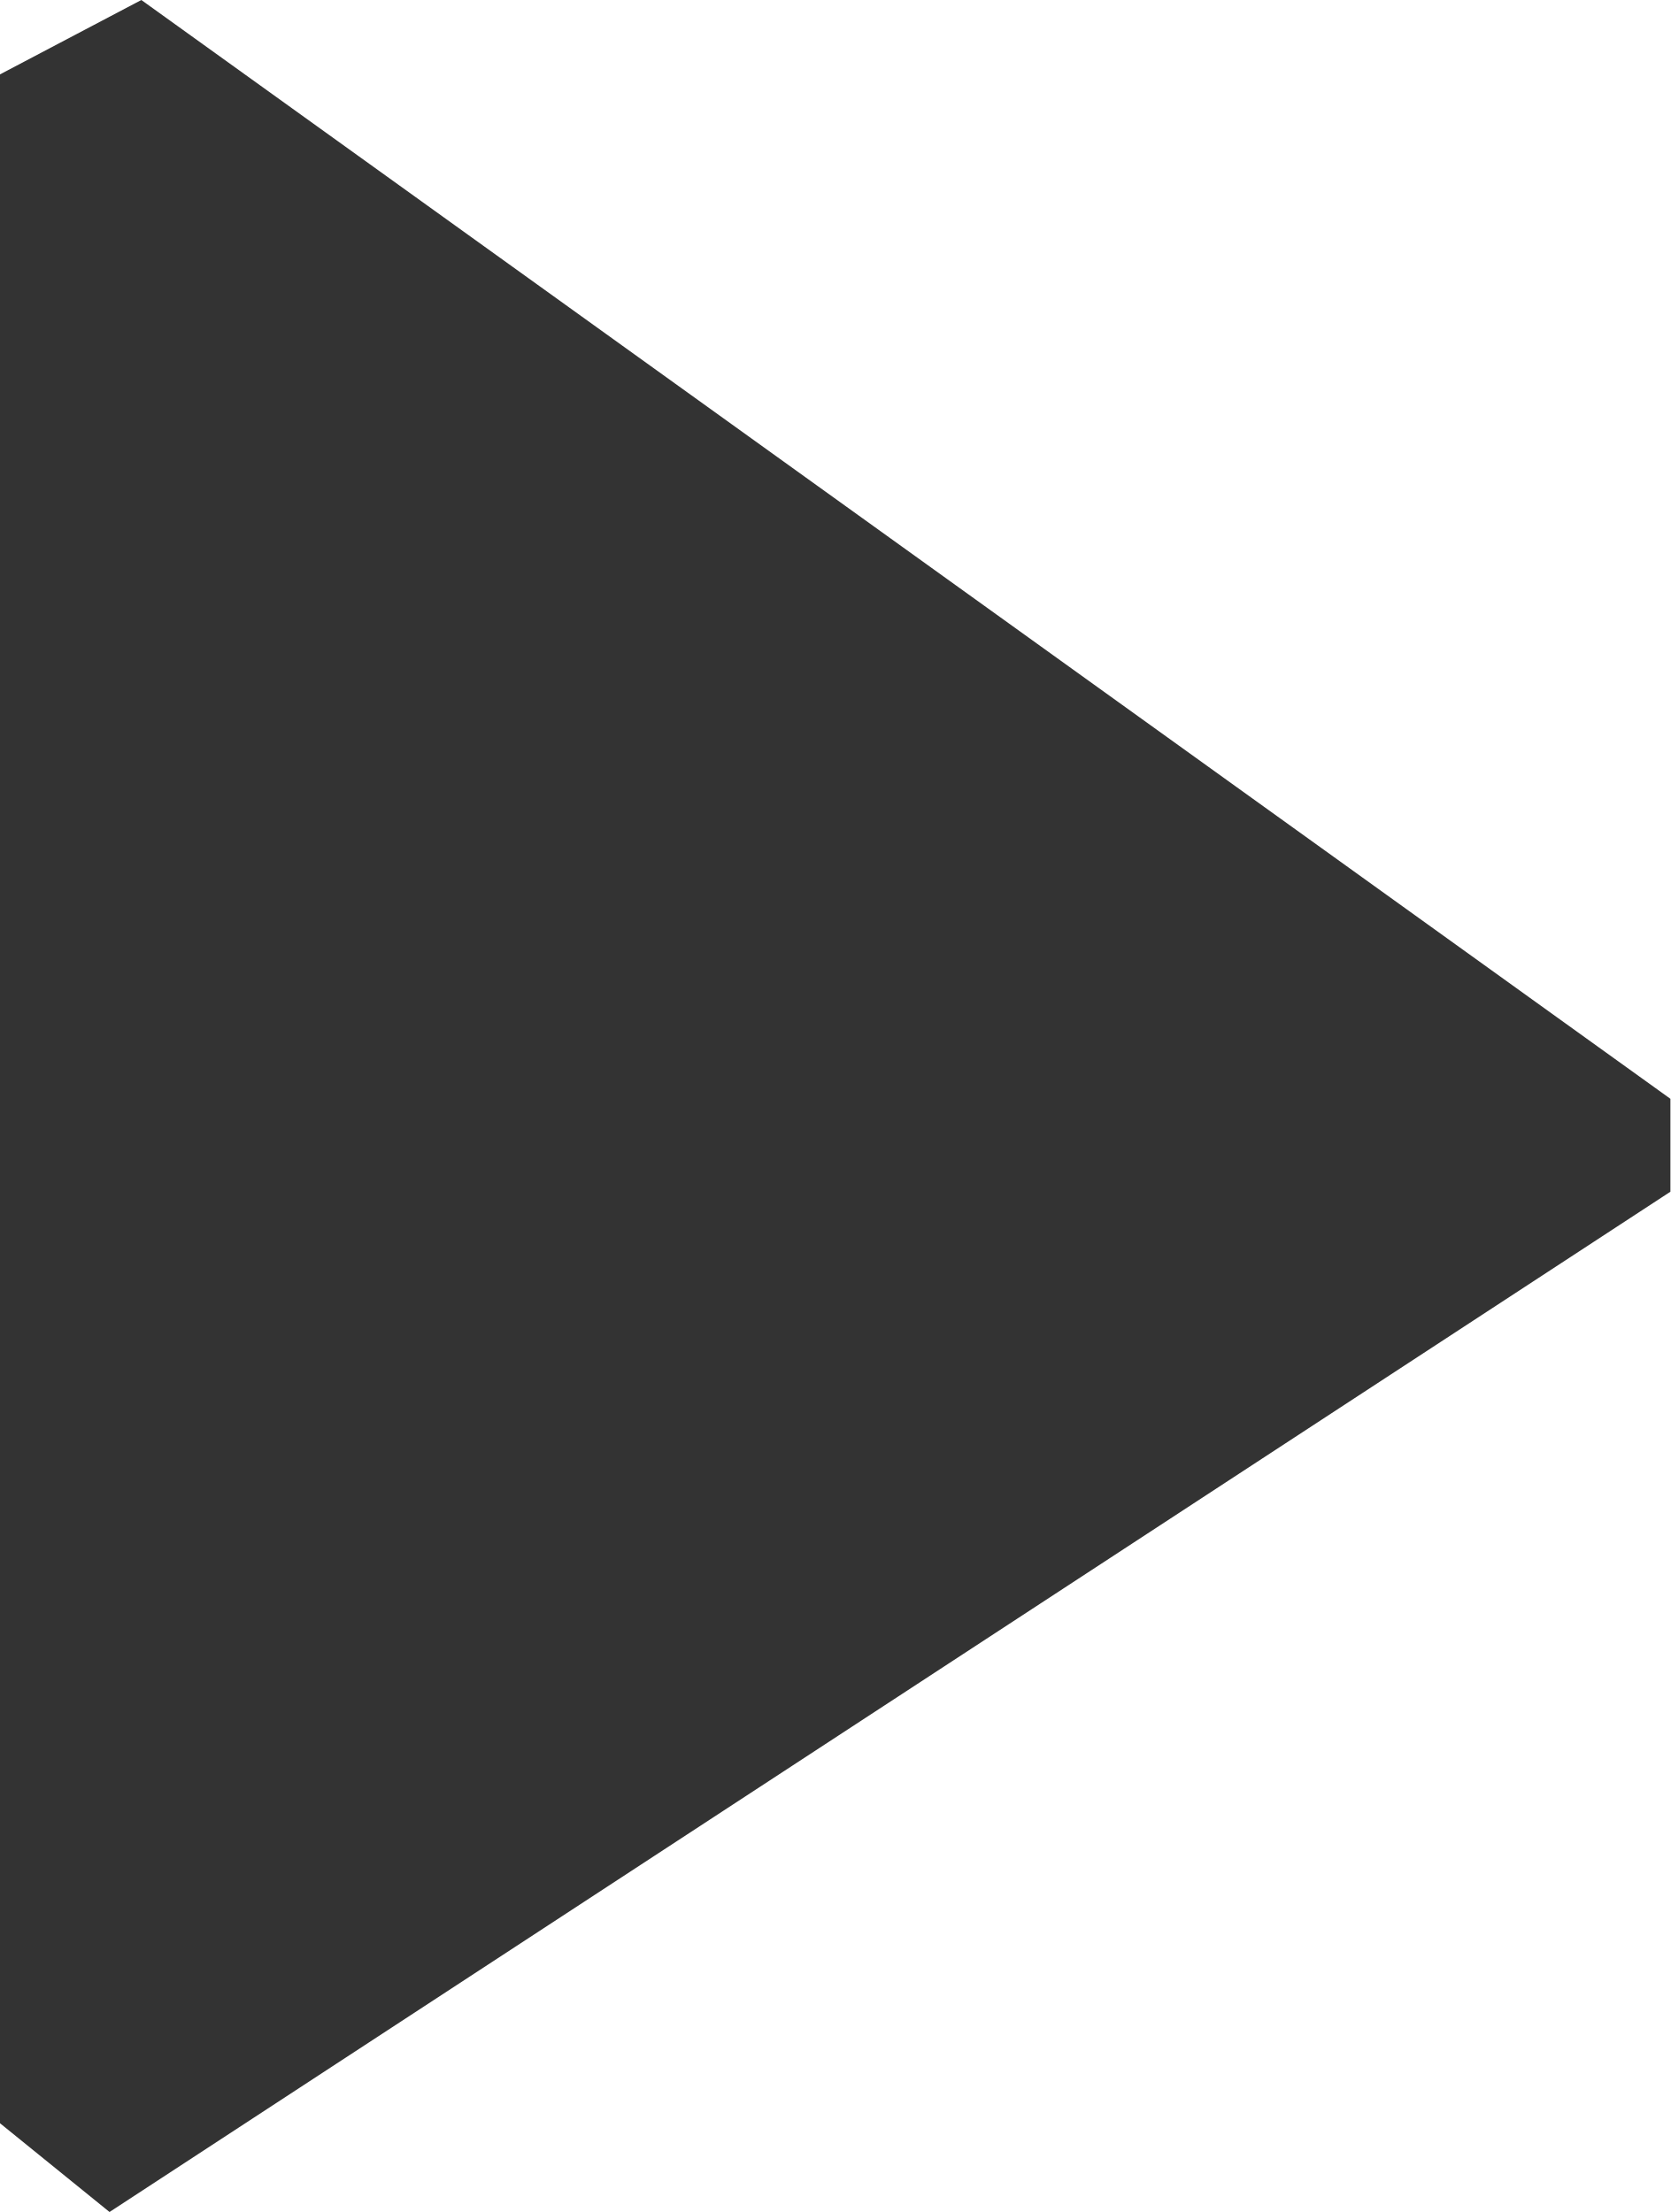
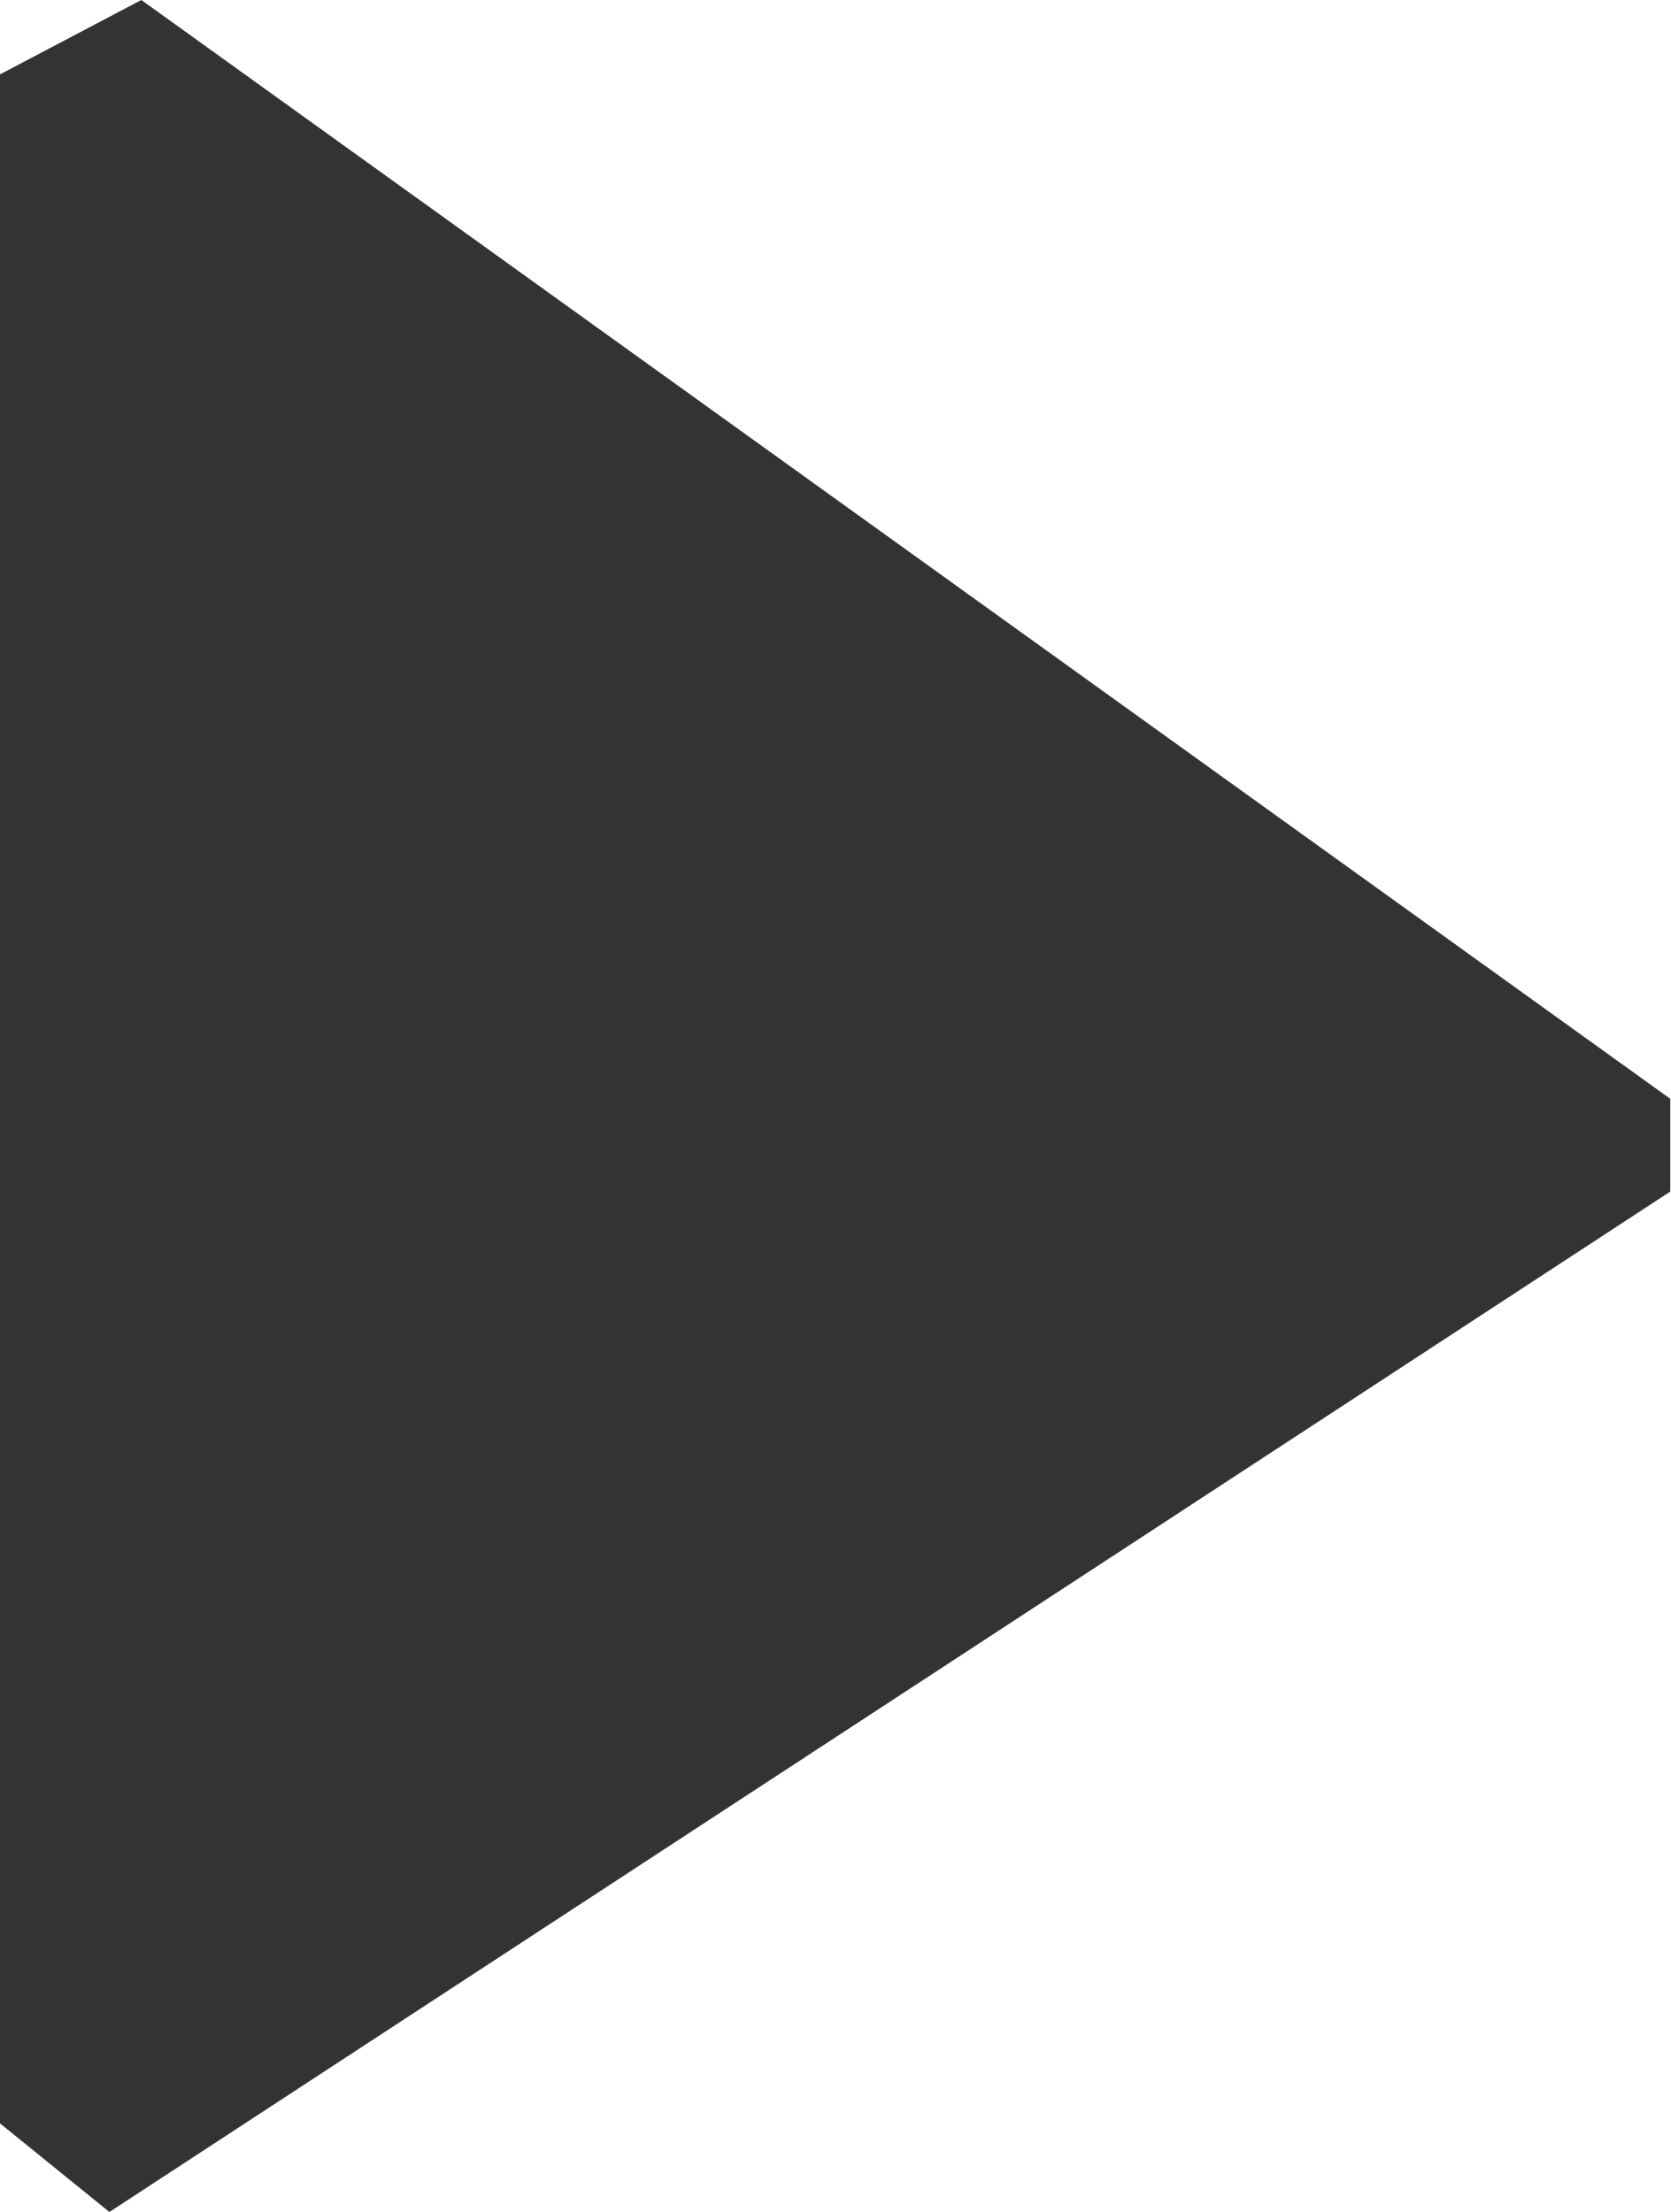
<svg xmlns="http://www.w3.org/2000/svg" width="12.078" height="16" viewBox="13.711 10 12.078 16" enable-background="new 13.711 10 12.078 16">
-   <path fill="#333" d="M14.733 10l-1.022.538v14.82l.792.642 11.287-7.38v-.672z" />
+   <path fill="#333" d="M14.733 10l-1.022.538v14.821l.791.641 11.287-7.381v-.671z" />
</svg>
